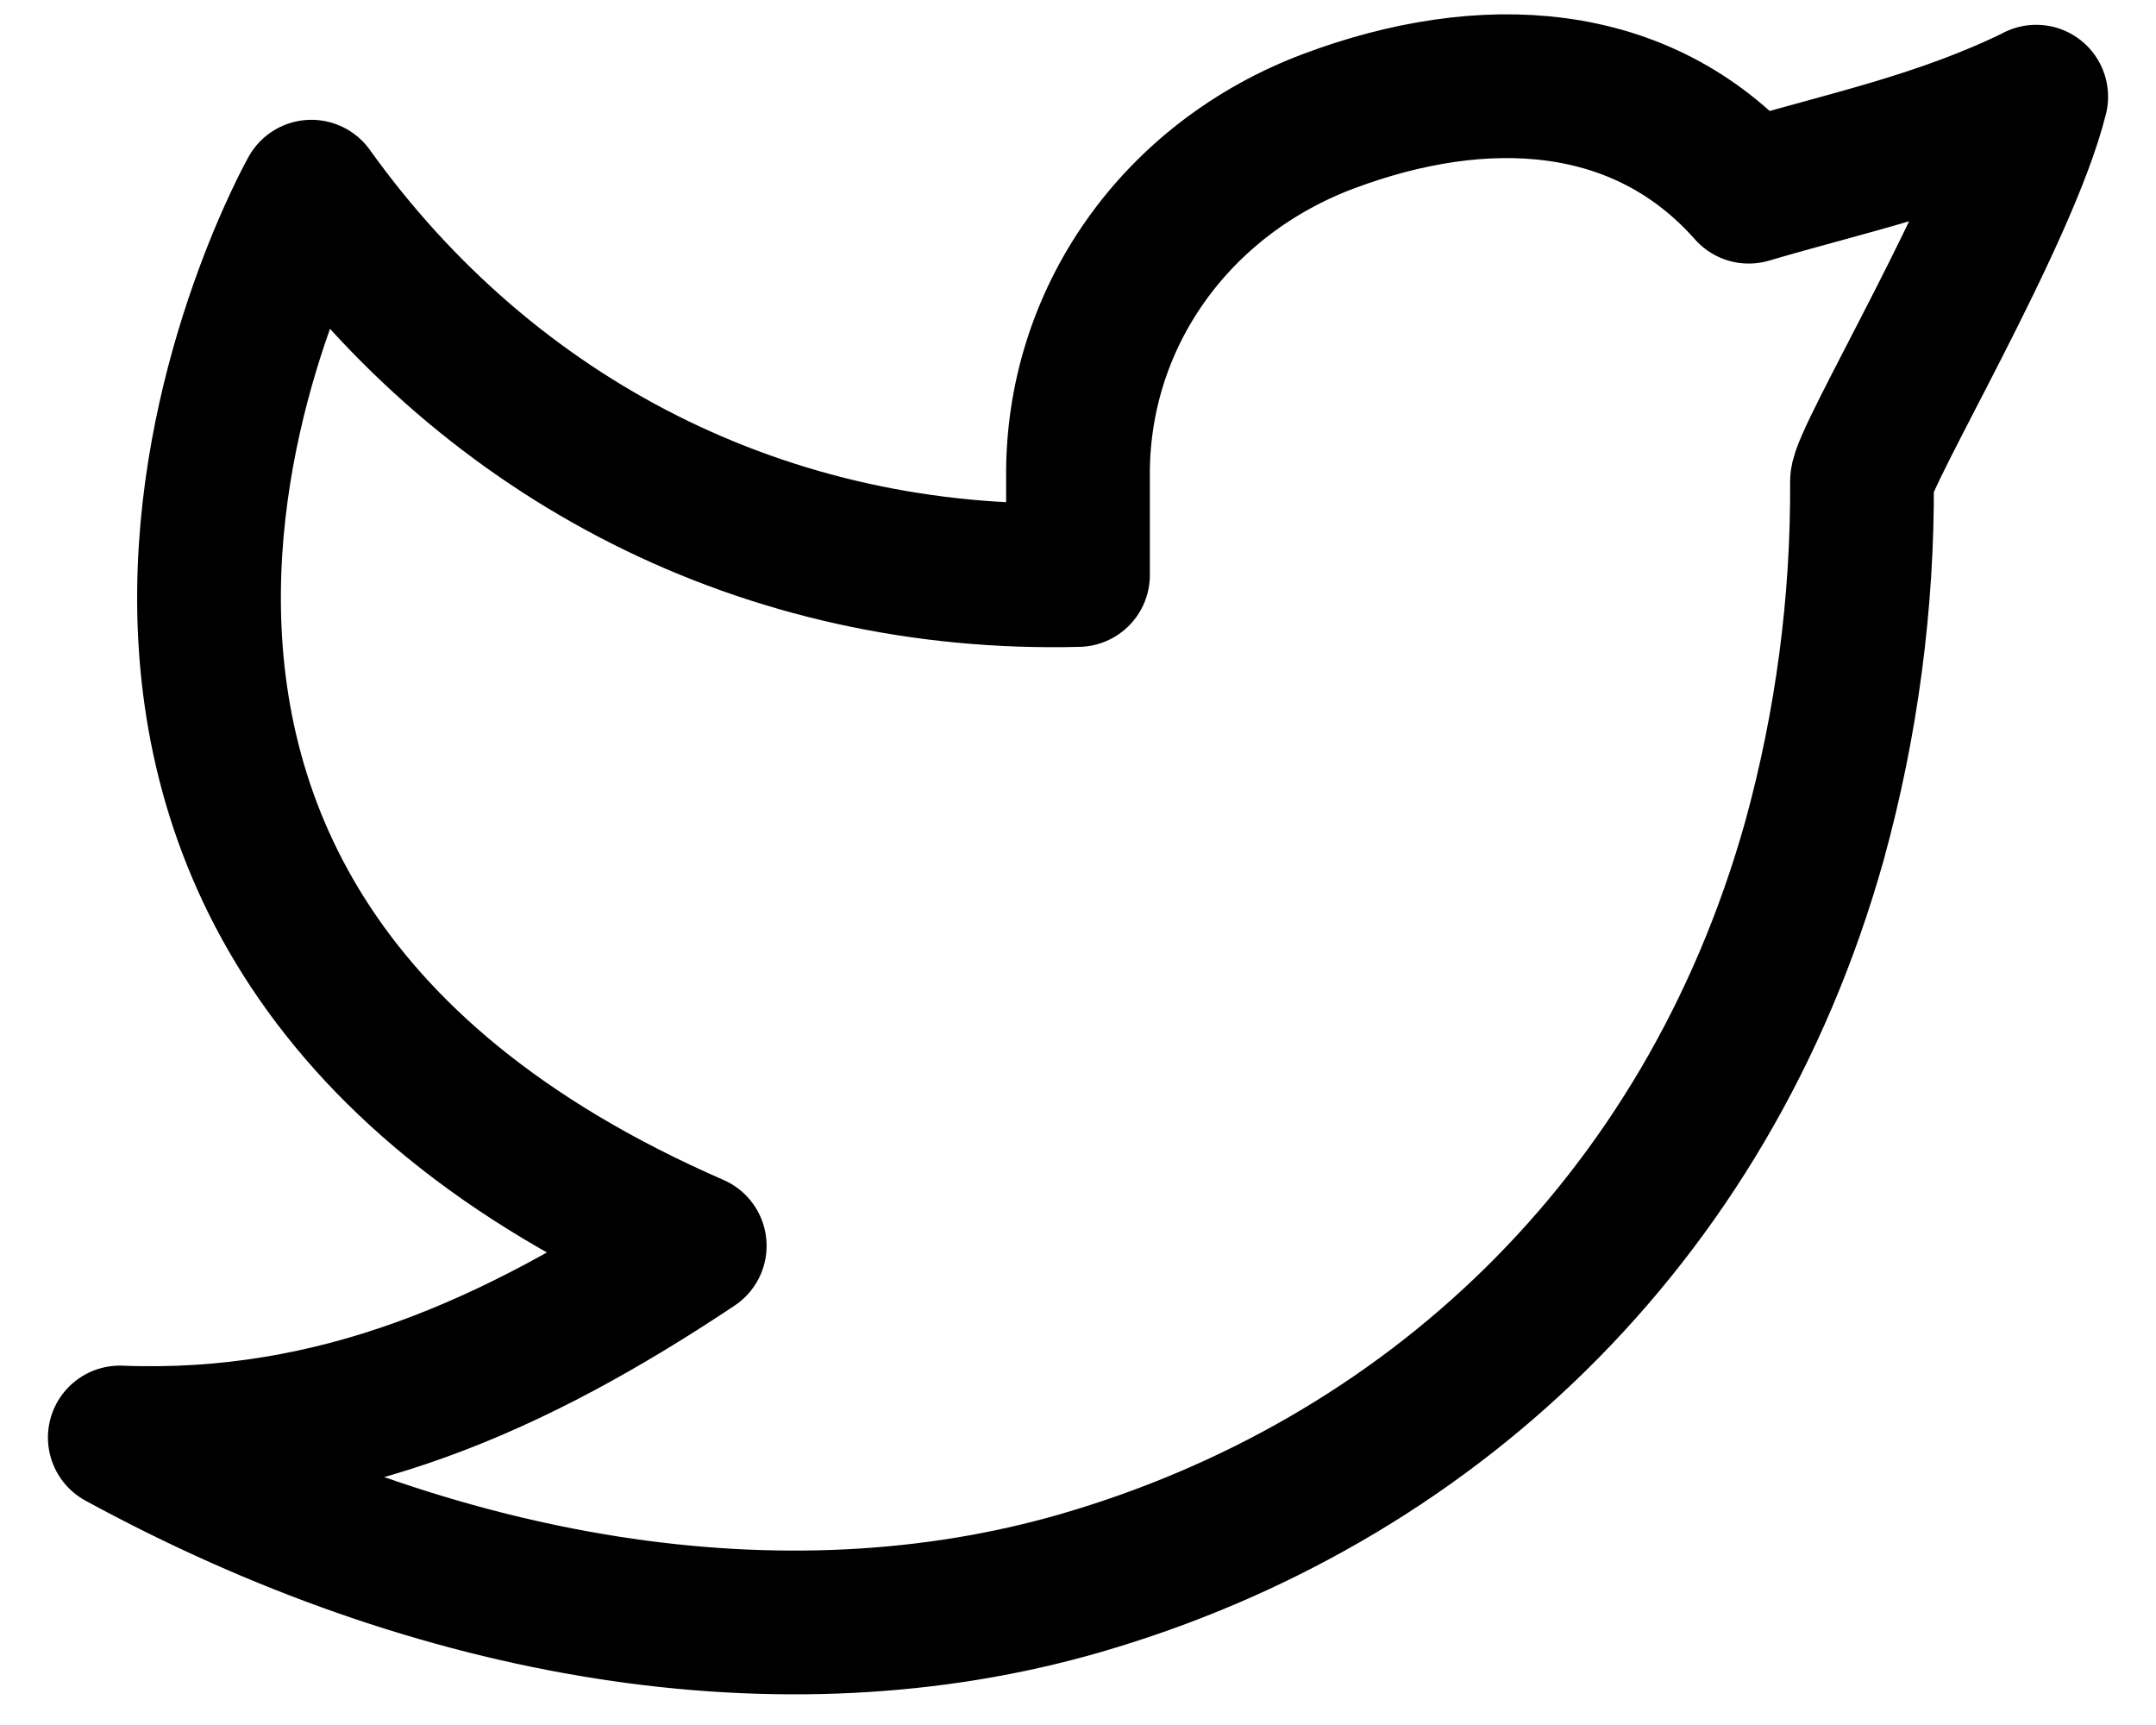
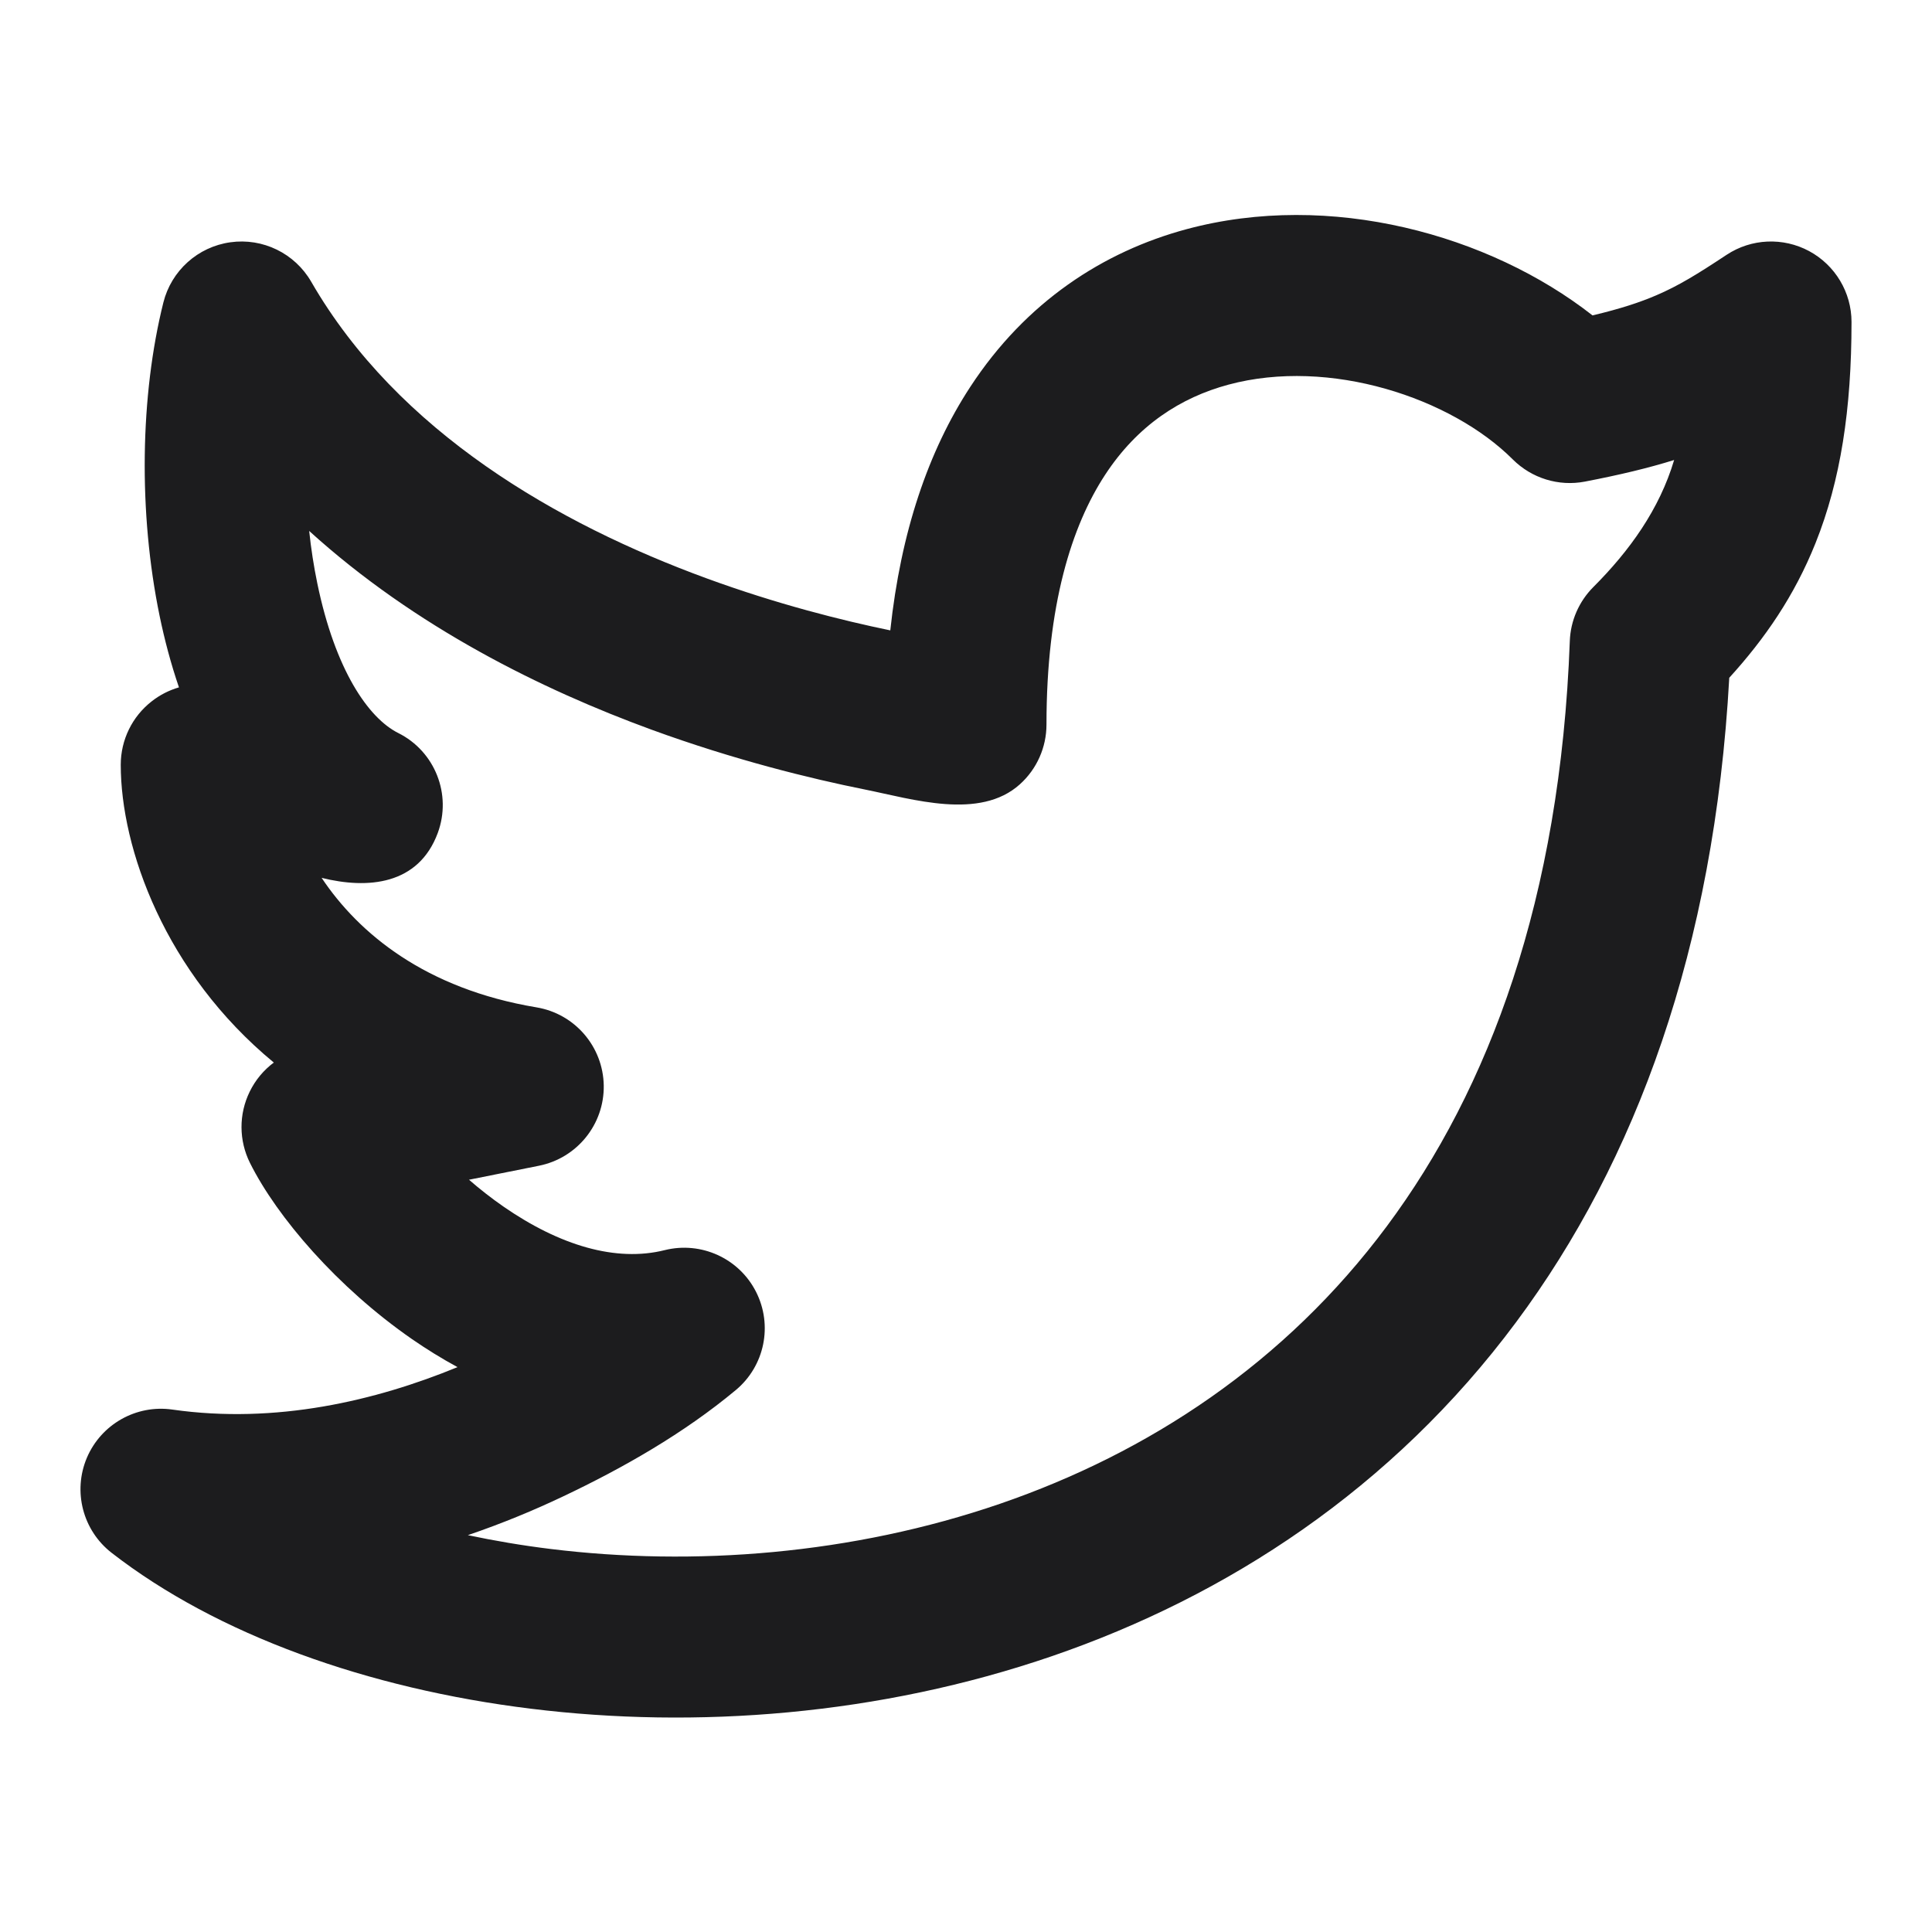
- <svg xmlns="http://www.w3.org/2000/svg" width="30" height="24" viewBox="0 0 30 24" fill="none">
-   <path d="M28.333 1.347C27 2 25.693 2.265 24.333 2.667C22.839 0.98 20.623 0.887 18.493 1.684C16.364 2.481 14.969 4.431 15 6.667V8C10.673 8.111 6.82 6.14 4.333 2.667C4.333 2.667 -1.243 12.577 9.667 17.333C7.171 18.996 4.681 20.117 1.667 20C6.077 22.404 10.884 23.231 15.045 22.023C19.819 20.636 23.741 17.059 25.247 11.7C25.696 10.07 25.919 8.386 25.909 6.696C25.909 6.364 27.923 3 28.333 1.345V1.347Z" stroke="black" stroke-width="2" stroke-linecap="round" stroke-linejoin="round" />
+ <svg xmlns="http://www.w3.org/2000/svg" width="32" height="32" viewBox="0 0 32 32" fill="none">
+   <path fill-rule="evenodd" clip-rule="evenodd" d="M26.377 5.224C26.842 5.114 27.166 5.006 27.431 4.892C27.803 4.733 28.112 4.542 28.599 4.22C29.008 3.95 29.533 3.927 29.965 4.159C30.397 4.392 30.667 4.843 30.667 5.333C30.667 6.775 30.487 7.956 30.071 8.995C29.721 9.87 29.23 10.58 28.642 11.226C28.394 15.711 27.096 19.232 25.111 21.9C23.055 24.665 20.318 26.436 17.433 27.428C14.557 28.416 11.518 28.637 8.796 28.302C6.091 27.97 3.591 27.074 1.848 25.719C1.371 25.348 1.203 24.702 1.439 24.145C1.676 23.589 2.257 23.261 2.855 23.347C4.57 23.592 6.22 23.202 7.578 22.644C7.31 22.499 7.059 22.342 6.824 22.18C5.588 21.323 4.59 20.161 4.141 19.263C3.955 18.891 3.953 18.454 4.136 18.081C4.23 17.888 4.368 17.724 4.535 17.599C2.729 16.109 2 14.047 2 12.667C2 12.256 2.189 11.868 2.513 11.616C2.649 11.509 2.802 11.432 2.964 11.385C2.829 10.99 2.724 10.59 2.644 10.203C2.29 8.487 2.321 6.551 2.706 5.01C2.838 4.483 3.277 4.088 3.815 4.013C4.353 3.937 4.883 4.196 5.155 4.667C6.592 7.157 9.242 8.679 11.708 9.581C12.867 10.005 13.941 10.275 14.746 10.441C14.92 8.814 15.374 7.472 16.072 6.406C16.992 4.999 18.275 4.167 19.653 3.796C22.03 3.156 24.668 3.885 26.377 5.224ZM14.331 13.078C13.418 12.895 12.162 12.586 10.792 12.086C8.983 11.424 6.881 10.392 5.121 8.794C5.152 9.088 5.197 9.38 5.256 9.664C5.551 11.092 6.099 11.892 6.596 12.141C7.205 12.445 7.486 13.158 7.251 13.796C6.931 14.66 6.091 14.73 5.327 14.54C5.941 15.46 7.045 16.378 8.886 16.685C9.521 16.791 9.989 17.335 10 17.979C10.01 18.622 9.559 19.181 8.928 19.308L7.768 19.54C7.945 19.694 8.137 19.845 8.342 19.987C9.272 20.63 10.204 20.908 11.01 20.706C11.613 20.556 12.241 20.842 12.522 21.396C12.804 21.951 12.665 22.626 12.187 23.024C11.328 23.739 10.326 24.312 9.321 24.788C8.849 25.012 8.322 25.232 7.749 25.427C8.19 25.52 8.648 25.598 9.121 25.656C11.482 25.946 14.11 25.75 16.567 24.906C19.015 24.064 21.279 22.585 22.972 20.308C24.663 18.035 25.843 14.889 26.001 10.617C26.013 10.281 26.153 9.962 26.39 9.724C26.99 9.124 27.485 8.437 27.729 7.619C27.303 7.752 26.822 7.867 26.25 7.977C25.816 8.06 25.37 7.922 25.057 7.61C24.038 6.59 22.022 5.92 20.347 6.371C19.558 6.583 18.841 7.043 18.303 7.866C17.754 8.706 17.333 10.014 17.333 12C17.333 12.377 17.174 12.737 16.893 12.99C16.229 13.589 15.112 13.235 14.331 13.078Z" fill="#1C1C1E" />
</svg>
